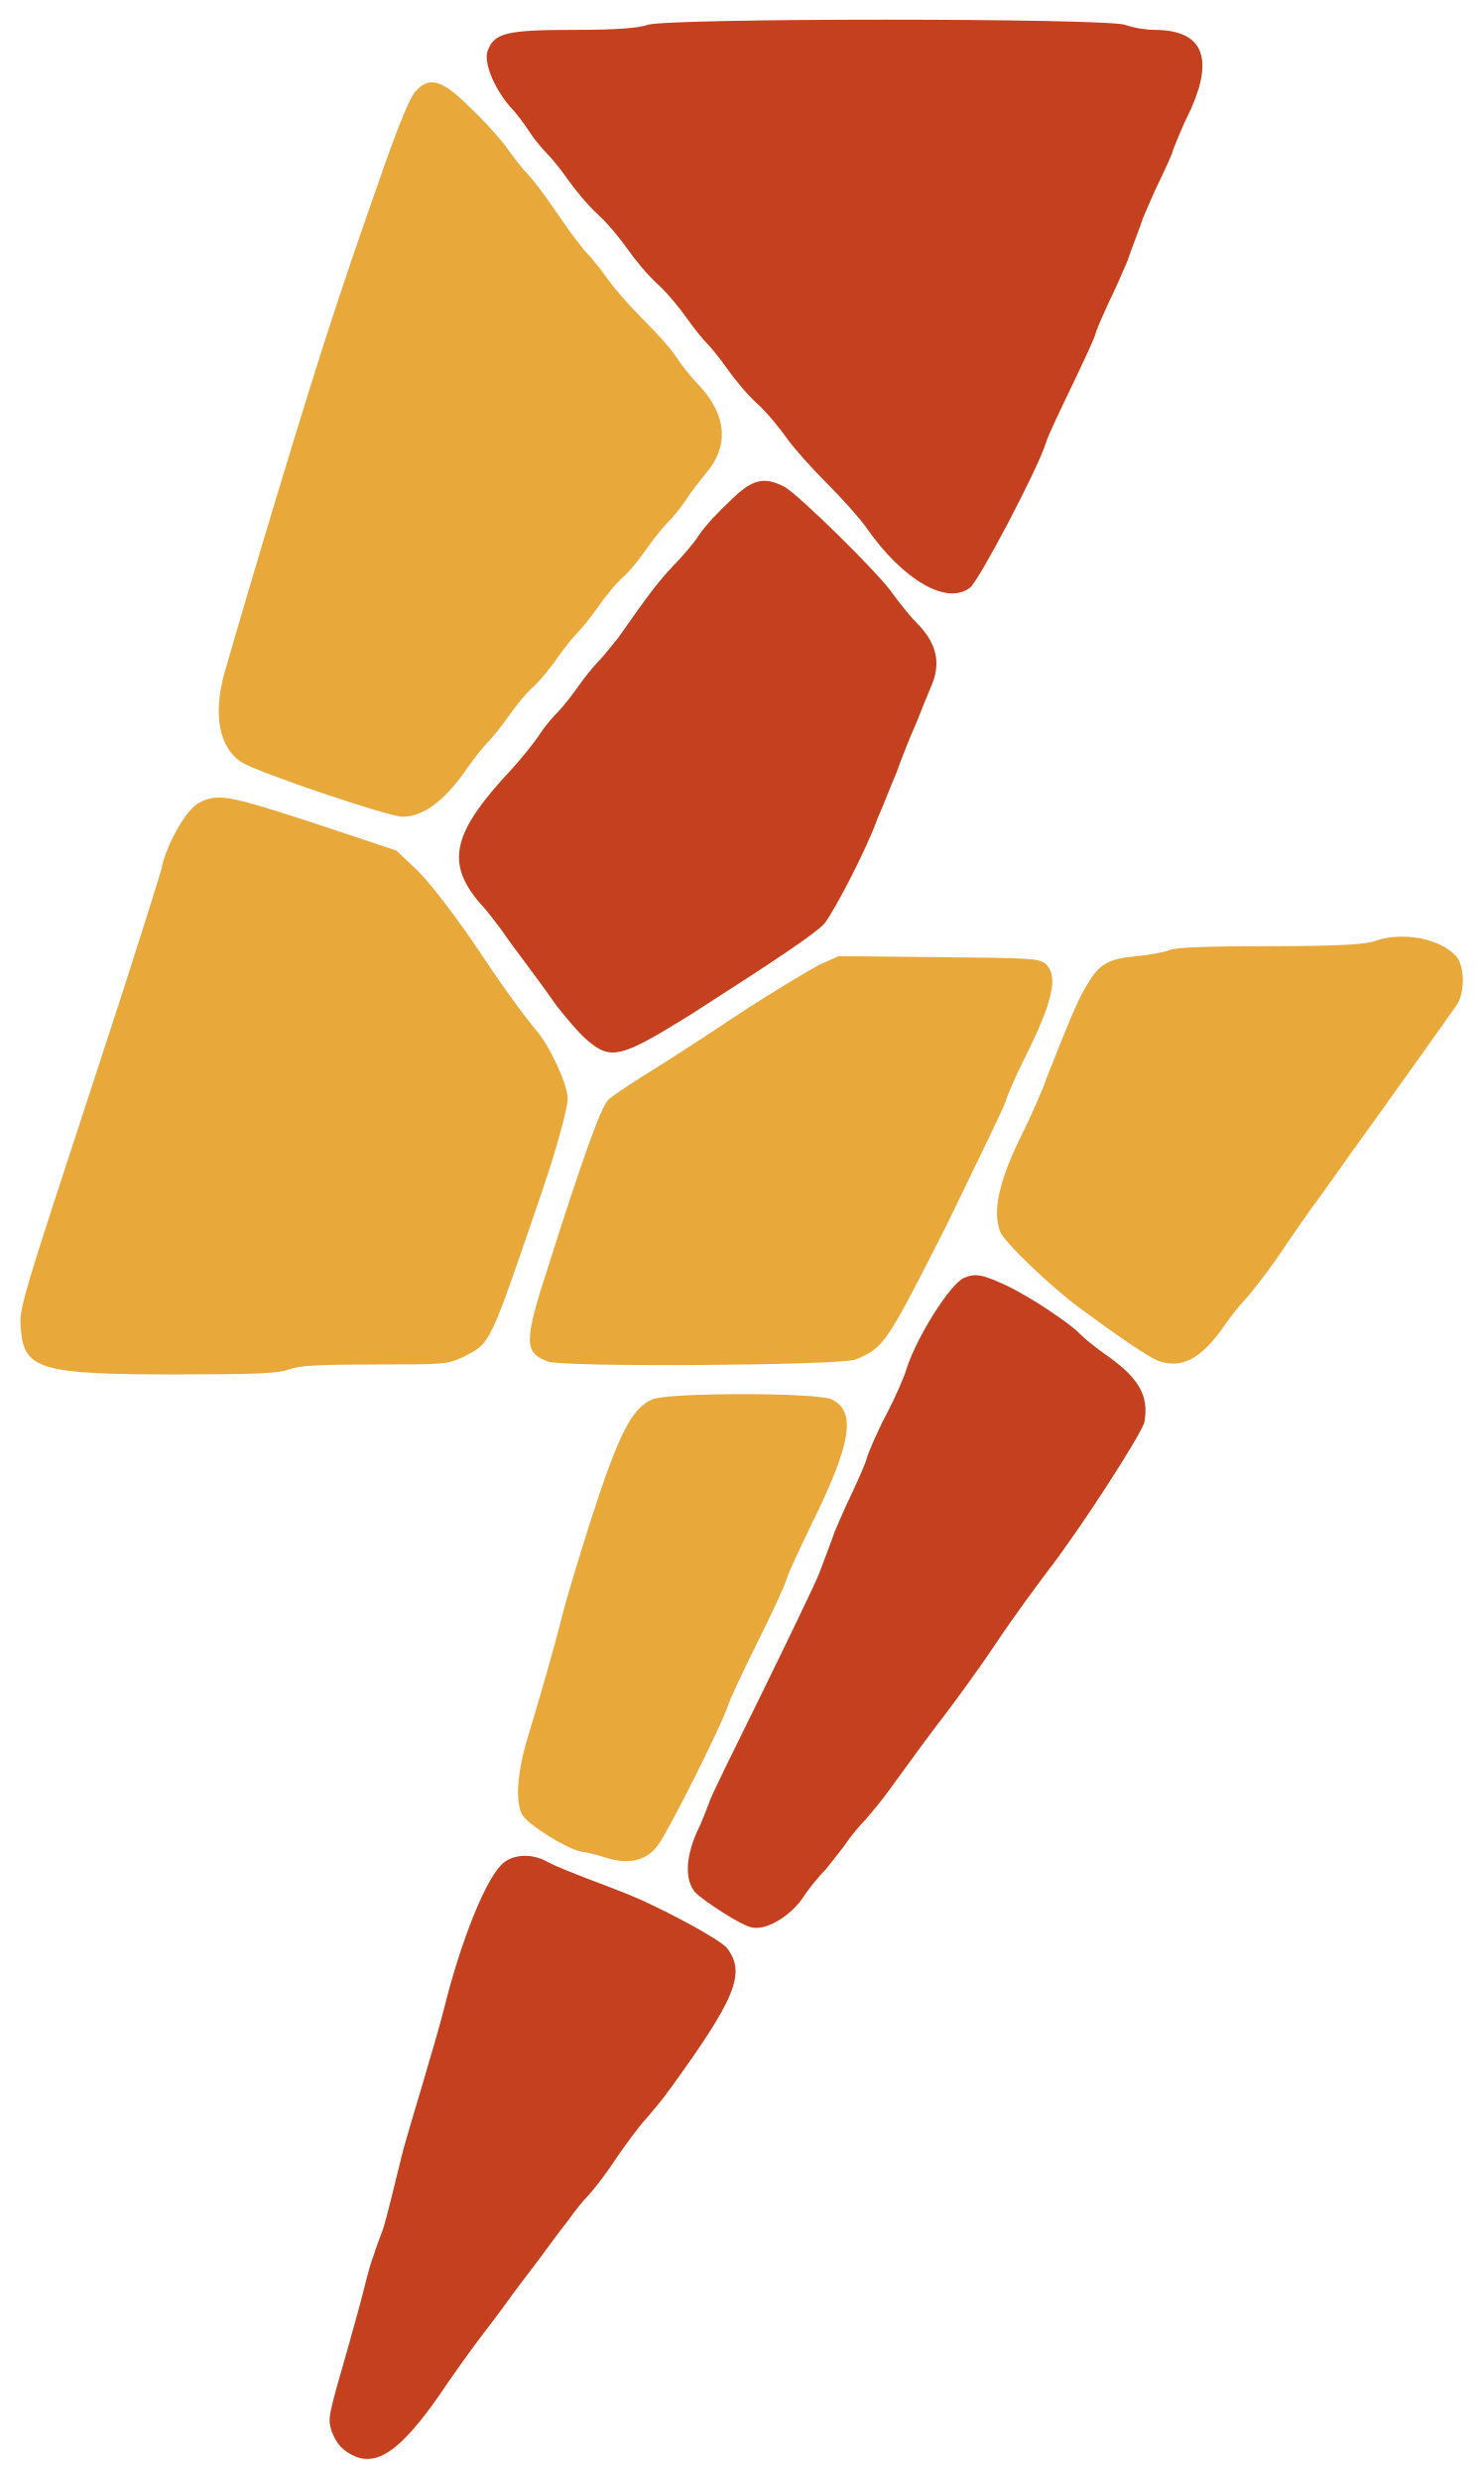
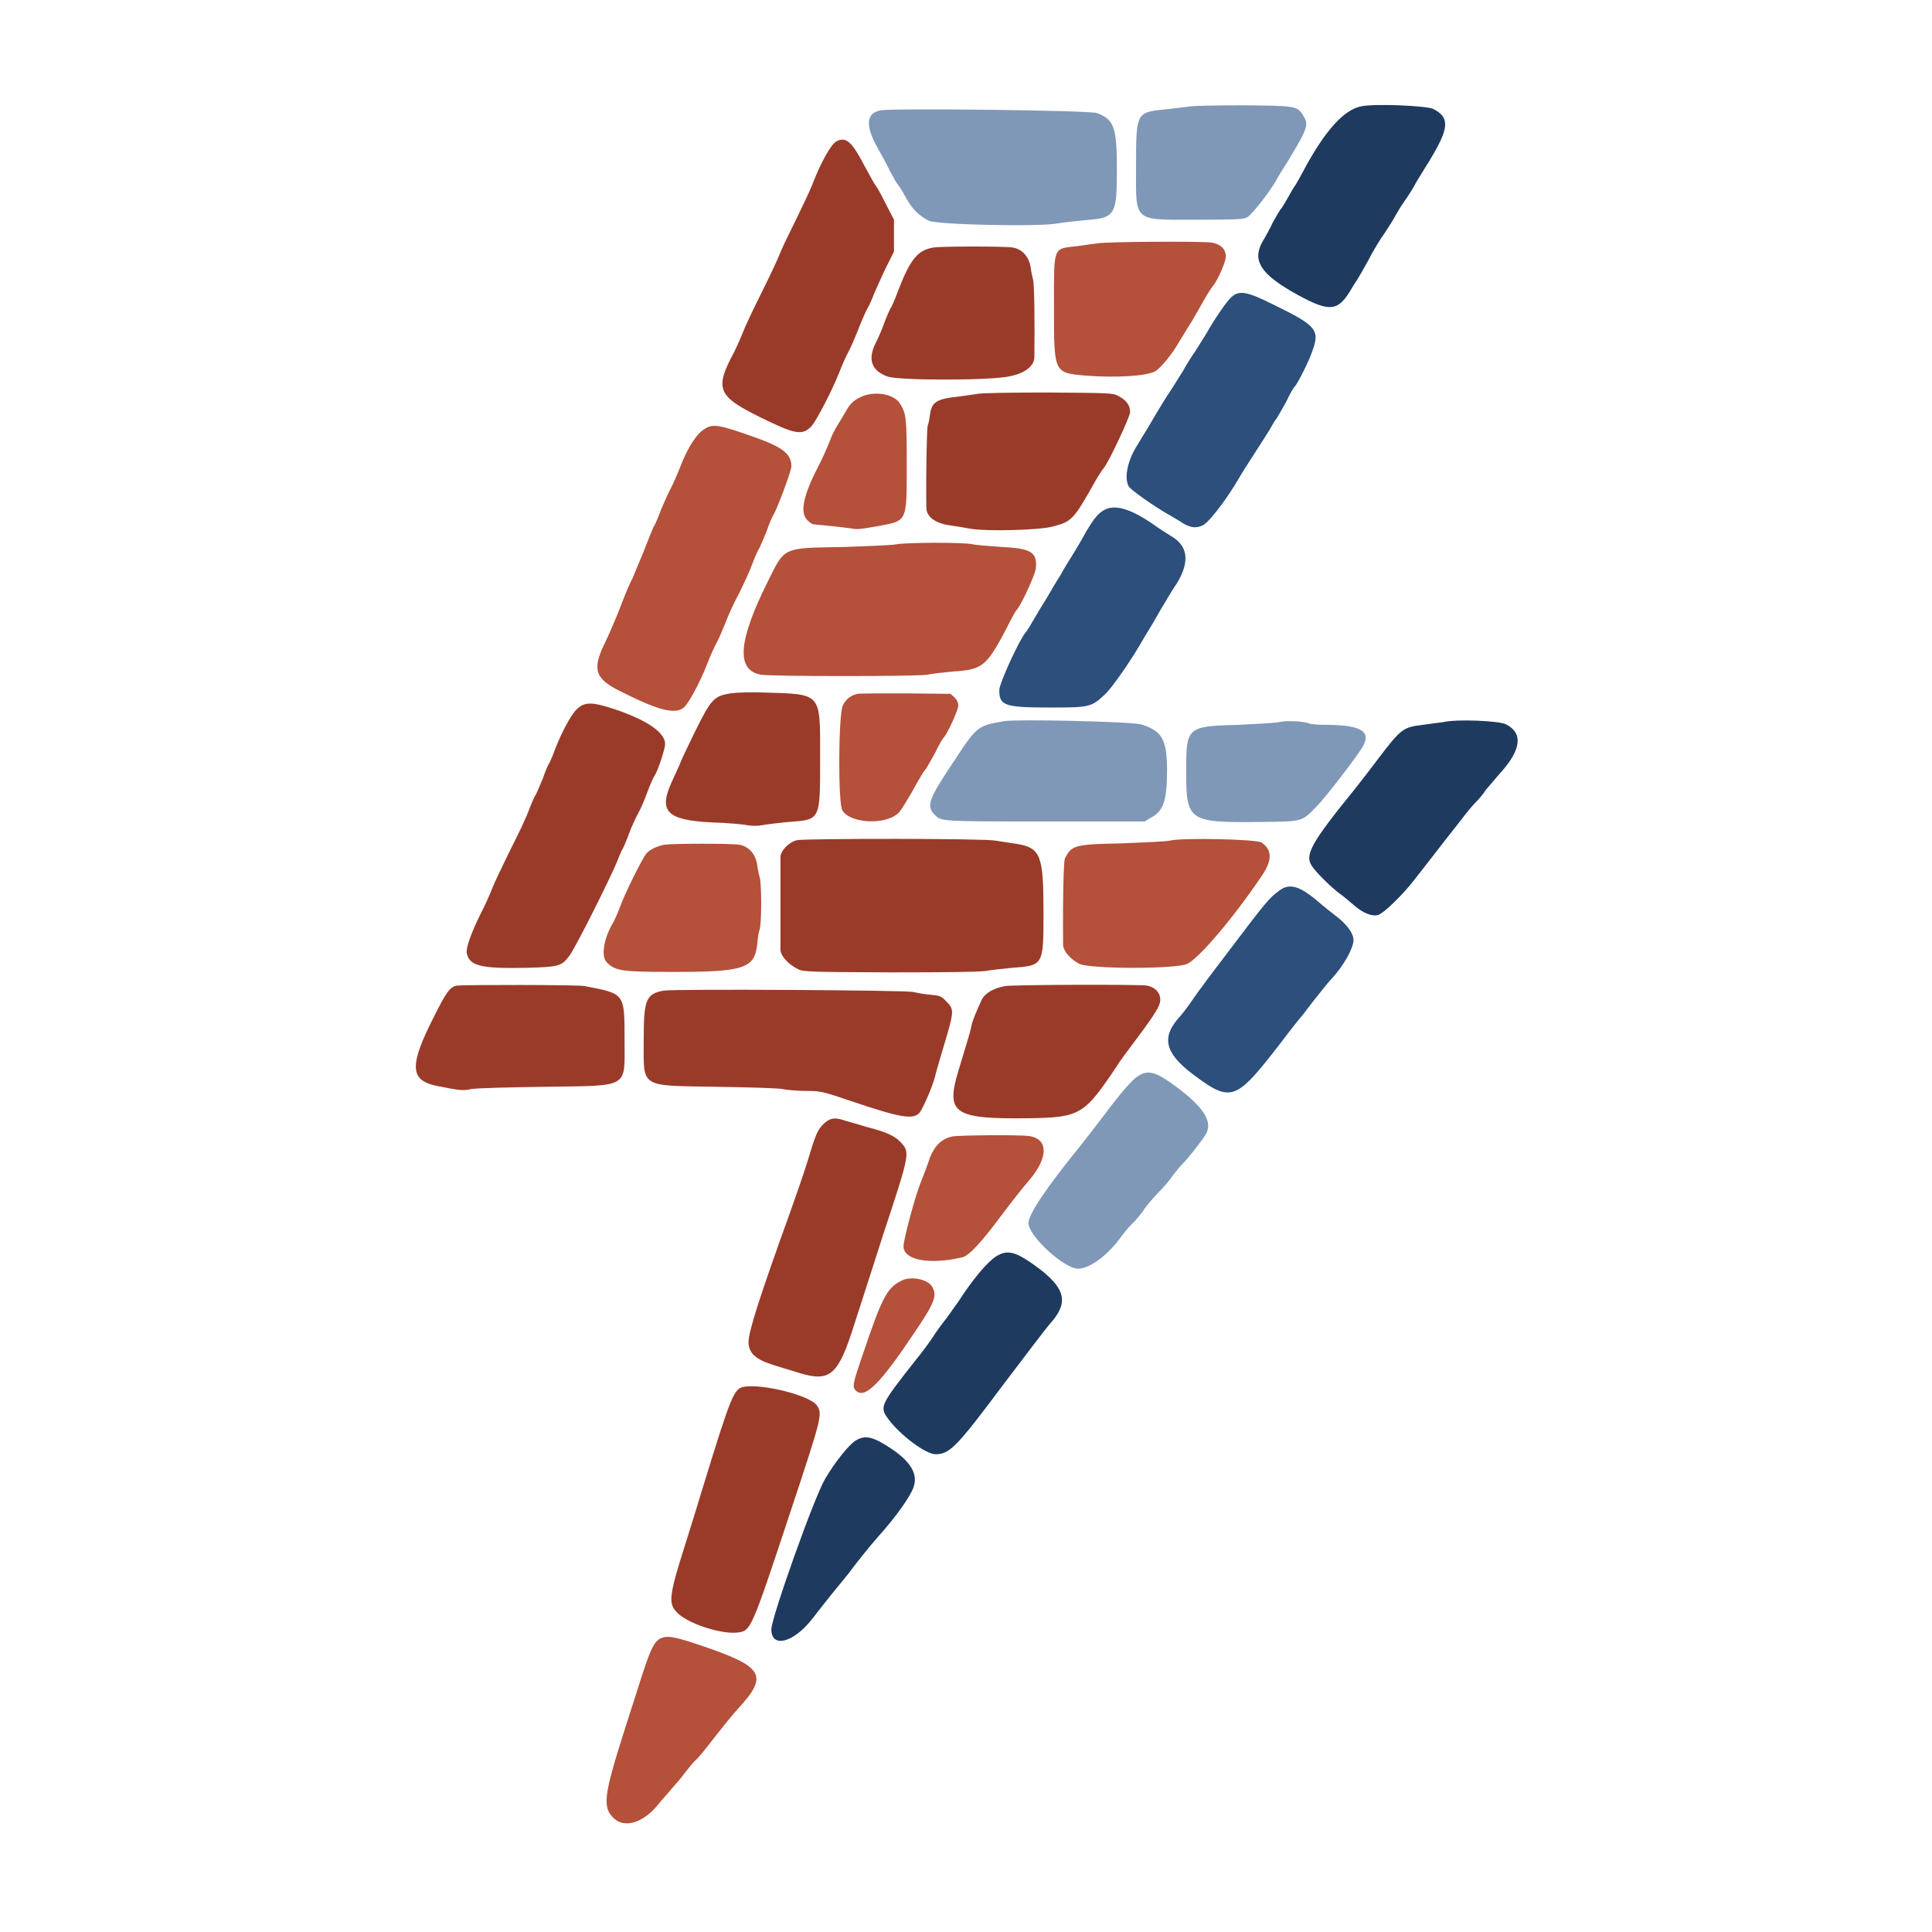
- <svg xmlns="http://www.w3.org/2000/svg" viewBox="0 0 149 249" width="298" height="498">
-   <path d="M 65 2.5 C 64.2 2.8 62 3 57.7 3 C 50.9 3 49.7 3.3 49 5 C 48.5 6.1 49.5 8.7 51.2 10.7 C 51.8 11.3 52.7 12.5 53.2 13.3 C 53.8 14.2 54.6 15.1 55 15.5 C 55.4 15.9 56.3 17 57 18 C 57.7 19 59 20.6 60 21.5 C 61 22.4 62.3 24 63 25 C 63.7 26 65 27.6 66 28.5 C 67 29.4 68.3 31 69 32 C 69.7 33 70.6 34.1 71 34.5 C 71.4 34.9 72.3 36 73 37 C 73.7 38 75 39.6 76 40.5 C 77 41.4 78.3 43 79 44 C 79.7 45 81.5 47 83 48.5 C 84.5 50 86.3 52 87 53 C 90.7 58.3 95.1 60.8 97.4 59 C 98.3 58.3 104.2 47.1 105 44.5 C 105.2 43.8 106.4 41.3 107.5 39 C 108.6 36.7 109.8 34.2 110 33.5 C 110.2 32.8 110.9 31.3 111.4 30.2 C 111.9 29.2 112.7 27.4 113.2 26.2 C 113.6 25 114.4 23 114.8 21.8 C 115.3 20.6 116.1 18.8 116.6 17.8 C 117.1 16.7 117.7 15.5 117.8 15 C 118 14.5 118.7 12.7 119.6 10.9 C 121.9 5.7 120.7 3 115.9 3 C 115.1 3 113.8 2.8 113 2.5 C 111 1.8 66.8 1.8 65 2.5" fill="#C4401F" />
-   <path d="M 41.7 9.2 C 41.2 9.7 40 12.6 38.5 16.9 C 35.3 26 35.2 26.4 33.5 31.5 C 31 39 25.4 57.6 22.5 67.7 C 21.4 71.8 22 75 24.2 76.5 C 25.7 77.5 39 82 40.4 82 C 42.5 82 44.7 80.4 47 77 C 47.7 76 48.6 74.9 49 74.5 C 49.4 74.1 50.3 73 51 72 C 51.7 71 52.8 69.6 53.5 69 C 54.2 68.4 55.3 67 56 66 C 56.7 65 57.6 63.9 58 63.5 C 58.4 63.1 59.3 62 60 61 C 60.7 60 61.8 58.6 62.5 58 C 63.2 57.4 64.3 56 65 55 C 65.7 54 66.6 52.9 67 52.5 C 67.4 52.1 68.2 51.2 68.8 50.3 C 69.3 49.5 70.3 48.2 70.9 47.5 C 73.2 44.8 73 41.7 70.2 38.7 C 69.4 37.9 68.3 36.5 67.8 35.7 C 67.2 34.8 65.7 33.2 64.5 32 C 63.3 30.8 61.7 29 61 28 C 60.3 27 59.4 25.9 59 25.5 C 58.6 25.1 57.2 23.3 56 21.5 C 54.8 19.7 53.4 17.9 53 17.5 C 52.6 17.1 51.7 16 51 15 C 50.3 14 48.6 12.1 47.2 10.8 C 44.4 8 43.1 7.6 41.7 9.2" fill="#E8A93A" />
-   <path d="M 73.3 50.3 C 72.2 51.3 70.8 52.8 70.2 53.7 C 69.7 54.5 68.5 55.9 67.6 56.8 C 66.1 58.4 65.1 59.7 62.1 64 C 61.3 65 60.4 66.1 60 66.5 C 59.6 66.9 58.7 68 58 69 C 57.3 70 56.4 71.1 56 71.5 C 55.6 71.9 54.8 72.8 54.2 73.7 C 53.7 74.5 52.4 76.1 51.4 77.2 C 45.4 83.6 44.7 86.6 48.2 90.7 C 48.8 91.3 49.7 92.5 50.3 93.3 C 50.9 94.2 52.1 95.8 53 97 C 53.9 98.2 55.2 100 55.9 101 C 56.7 102 57.9 103.5 58.8 104.3 C 61.3 106.5 62.2 106.3 69.3 101.9 C 78.5 96 81.9 93.7 82.8 92.7 C 83.8 91.4 87 85.3 88.1 82.2 C 88.6 81.1 89.4 79 90 77.6 C 90.5 76.2 91.4 73.9 92 72.6 C 92.5 71.3 93.2 69.6 93.5 68.9 C 94.5 66.6 94.1 64.6 92 62.5 C 91.3 61.8 90.3 60.5 89.7 59.7 C 88.4 57.7 80.1 49.6 78.8 48.9 C 76.7 47.8 75.5 48.1 73.3 50.3" fill="#C4401F" />
-   <path d="M 20 80.6 C 18.7 81.2 16.6 85 16.2 87.3 C 16 88 13.3 96.7 10 106.7 C 1.9 131.4 1.9 131.4 2.1 133.5 C 2.4 137.5 4.2 138 17.5 138 C 25.6 138 27.9 137.9 29 137.5 C 30.1 137.1 32.1 137 37.6 137 C 44.7 137 44.9 137 46.6 136.2 C 49.3 134.8 49.1 135.2 54.4 119.7 C 55.8 115.6 57 111.3 57 110.3 C 57 108.9 55.2 105 53.8 103.4 C 52.4 101.7 50.7 99.4 47.1 94 C 45.2 91.3 42.9 88.3 41.8 87.3 L 39.8 85.4 31.7 82.7 C 23.1 79.9 21.9 79.6 20 80.6" fill="#E8A93A" />
-   <path d="M 138 94.5 C 137.1 94.8 134.5 95 127.6 95 C 121.7 95 118 95.1 117.4 95.4 C 116.9 95.6 115.4 95.9 114.1 96 C 111.1 96.3 110.3 96.8 108.9 99.3 C 108 100.9 107.4 102.4 105.1 108.2 C 104.7 109.4 103.7 111.6 103 113.1 C 100.4 118.2 99.6 121.4 100.4 123.6 C 100.7 124.6 105.5 129.2 108.5 131.4 C 112.3 134.2 115.1 136.1 116.2 136.6 C 118.6 137.5 120.6 136.5 123 133 C 123.7 132 124.6 130.9 125 130.5 C 125.4 130.1 126.8 128.3 128.1 126.5 C 129.3 124.7 131.5 121.5 133 119.5 C 134.4 117.5 136.7 114.3 138 112.5 C 140.3 109.3 145 102.7 146.2 101 C 147.1 99.8 147.1 97 146.2 96 C 144.6 94.2 140.7 93.5 138 94.5" fill="#E8A93A" />
-   <path d="M 82.2 96.9 C 81.1 97.5 77.2 99.8 73.6 102.2 C 70 104.6 65.8 107.3 64.3 108.2 C 62.9 109.1 61.4 110.1 61.1 110.4 C 60.3 111.2 58.5 116.3 55 127.3 C 52.6 134.7 52.6 135.8 55 136.7 C 56.5 137.3 84.5 137.1 85.9 136.5 C 88.8 135.3 89 134.9 95 123.1 C 98 116.9 100.8 111.2 101 110.5 C 101.2 109.8 102.1 107.8 102.9 106.2 C 105.7 100.6 106.3 98 105 96.8 C 104.3 96.2 103.6 96.2 94.2 96.1 L 84.2 96 82.2 96.9" fill="#E8A93A" />
-   <path d="M 96.8 128.3 C 95.4 128.9 92 134.3 91 137.5 C 90.8 138.2 89.9 140.3 89 142 C 88.1 143.7 87.2 145.8 87 146.5 C 86.8 147.2 86.1 148.7 85.6 149.8 C 85.1 150.8 84.3 152.6 83.8 153.8 C 83.4 155 82.6 157 82.2 158.1 C 81.7 159.3 79.1 164.7 76.4 170.2 C 73.7 175.7 71.3 180.5 71.2 181 C 71 181.5 70.5 182.9 69.9 184.1 C 68.8 186.7 68.8 188.8 69.8 190 C 70.7 190.9 74.4 193.3 75.4 193.5 C 76.8 193.9 79.2 192.5 80.5 190.7 C 81 189.9 82.1 188.5 82.9 187.7 C 83.6 186.8 84.6 185.6 85 185 C 85.4 184.4 86.3 183.3 86.9 182.7 C 87.5 182 88.6 180.7 89.3 179.7 C 91.7 176.4 93.3 174.2 95 172 C 95.9 170.8 98.2 167.7 100 165 C 101.8 162.3 104.1 159.2 105 158 C 108.5 153.5 114.6 144 114.9 142.8 C 115.4 140.1 114.3 138.3 111 136 C 110 135.3 108.9 134.4 108.5 134 C 107.5 132.9 103.3 130.1 100.9 129 C 98.7 128 98 127.8 96.8 128.3" fill="#C4401F" />
-   <path d="M 65.5 140.5 C 63.4 141.4 62.1 144 59.2 153 C 58 156.8 56.8 160.8 56.5 162 C 55.9 164.5 54.4 169.8 53 174.4 C 51.9 178 51.7 181.1 52.5 182.3 C 53.3 183.4 56.9 185.6 58.3 185.9 C 59 186 60.2 186.3 61.1 186.6 C 63.2 187.2 65 186.8 66.1 185.2 C 67.1 183.9 72.4 173.3 73 171.5 C 73.2 170.8 74.6 167.8 76 165 C 77.4 162.2 78.8 159.2 79 158.5 C 79.2 157.8 80.4 155.3 81.5 153 C 85.5 144.9 86 141.7 83.5 140.5 C 82 139.8 67.1 139.8 65.5 140.5" fill="#E8A93A" />
-   <path d="M 50.6 187 C 48.9 188.3 46.3 194.7 44.5 202 C 44.2 203.2 43.3 206.3 42.5 209 C 41.7 211.7 40.8 214.7 40.5 215.8 C 39.2 221.1 38.9 222.3 38.5 223.7 C 38.2 224.5 37.7 225.8 37.5 226.5 C 37.2 227.2 36.8 228.8 36.5 230 C 36.2 231.2 35.5 233.7 35 235.5 C 32.9 242.8 32.9 242.8 33.3 244.1 C 33.8 245.4 34.4 246.1 35.8 246.7 C 38.1 247.5 40.4 245.8 44.1 240.5 C 45.3 238.7 47.1 236.2 48 235 C 48.9 233.8 50.3 232 51 231 C 51.7 230 53.1 228.2 54 227 C 54.9 225.8 56.2 224 57 223 C 57.7 222 58.6 220.9 59 220.5 C 59.4 220.1 60.7 218.5 61.8 216.8 C 62.9 215.2 64.3 213.3 64.9 212.7 C 65.5 212 66.6 210.7 67.3 209.7 C 73.9 200.6 74.9 198.1 73 195.6 C 72.3 194.7 65.8 191.2 62.3 189.9 C 61.1 189.4 59.1 188.7 57.9 188.2 C 56.6 187.7 55.2 187.1 54.7 186.8 C 53.3 186.1 51.6 186.2 50.6 187" fill="#C4401F" />
+ <svg xmlns="http://www.w3.org/2000/svg" viewBox="558.1 551 423.8 423.8" width="423.8" height="423.8">
+   <path d="M 856.8 574.3 C 852.9 575, 848.7 579.7, 844 588.5 C 843.2 590, 842.4 591.4, 842.2 591.7 C 842 591.9, 841.3 593.1, 840.7 594.2 C 840.1 595.3, 839.4 596.4, 839.2 596.7 C 838.9 596.9, 838.1 598.4, 837.3 599.8 C 836.6 601.3, 835.6 603.1, 835.1 603.9 C 832.8 607.9, 834.4 610.8, 841.2 614.8 C 849.4 619.5, 851.3 619.5, 854.1 615.1 C 854.7 614.1, 855.5 612.8, 855.9 612.2 C 856.3 611.6, 857.3 609.8, 858.2 608.2 C 859 606.6, 860.3 604.4, 861.1 603.2 C 861.9 602.1, 863 600.3, 863.7 599.2 C 864.3 598.1, 865.4 596.2, 866.2 595.1 C 867 594, 868.2 592.1, 868.8 590.9 C 869.5 589.8, 870.8 587.6, 871.7 586.2 C 876 579.1, 876.2 576.8, 872.5 574.9 C 871.1 574.2, 860 573.7, 856.8 574.3 M 874.7 709.4 C 873.8 709.5, 871.8 709.8, 870.2 710 C 865.9 710.5, 865.4 710.9, 860.6 717.2 C 858.8 719.6, 856.4 722.7, 855.2 724.2 C 845.7 735.9, 844.2 738.6, 845.9 741 C 846.8 742.4, 850.1 745.6, 851.8 746.9 C 852.8 747.6, 854.1 748.7, 854.9 749.4 C 857 751.3, 859.1 752.1, 860.4 751.7 C 861.7 751.3, 865.9 747.2, 868.5 743.8 C 870.1 741.8, 873.6 737.2, 878.8 730.6 C 879.7 729.4, 881 727.8, 881.8 727 C 882.6 726.2, 883.6 725, 884 724.3 C 884.5 723.7, 885.8 722.2, 886.9 720.9 C 891.8 715.6, 892.3 711.9, 888.5 709.9 C 887 709.1, 877.6 708.7, 874.7 709.4 M 776.6 826.6 C 774.6 827.9, 771.5 831.6, 768.2 836.7 C 767.6 837.5, 766.5 839.1, 765.7 840.2 C 764.8 841.3, 763.4 843.2, 762.6 844.5 C 761.7 845.8, 760.1 848, 759 849.3 C 751.2 859.2, 751 859.6, 752.9 862.2 C 755.5 865.8, 761.2 870, 763.3 870 C 766.4 870, 767.9 868.5, 778.2 854.7 C 783.1 848.2, 787.7 842.2, 788.4 841.4 C 792.5 836.9, 791.9 833.8, 786.2 829.4 C 781 825.5, 779.2 825, 776.6 826.6 M 745.8 867 C 744.3 867.9, 741.2 871.8, 739.1 875.4 C 736.7 879.4, 727.3 905.9, 727.3 908.4 C 727.3 912.6, 732.1 911.4, 736.2 906.2 C 739.6 901.8, 741.9 899, 744.2 896.2 C 745.3 894.7, 746.9 892.7, 747.7 891.7 C 748.5 890.7, 749.9 889, 750.8 888 C 754.5 883.9, 757.8 879.3, 758.5 877.2 C 759.5 874.4, 757.9 871.7, 753.8 868.9 C 749.6 866.1, 747.9 865.7, 745.8 867" fill="#1F3A5F" fill-rule="evenodd" />
+   <path d="M 828.3 616.1 C 827.3 616.9, 824.5 621, 822.7 624.2 C 822 625.3, 820.9 627.1, 820.2 628.2 C 819.4 629.3, 818.3 631.1, 817.7 632.2 C 817 633.3, 815.9 635.1, 815.2 636.2 C 813.9 638.1, 812.3 640.7, 809.8 645 C 809.1 646.1, 808.2 647.6, 807.8 648.3 C 805.5 651.7, 804.6 655.8, 805.7 657.7 C 806.2 658.5, 811 661.9, 814.3 663.8 C 815.5 664.5, 817.1 665.4, 817.8 665.9 C 819.4 666.8, 820.6 666.9, 822 666.2 C 823.4 665.5, 827.3 660.3, 829.7 656.2 C 830.3 655.1, 831.9 652.6, 833.2 650.6 C 834.5 648.6, 836.1 646.1, 836.7 645.1 C 837.3 644, 838 642.9, 838.2 642.7 C 838.4 642.4, 839.3 640.8, 840.2 639.2 C 841 637.5, 841.9 635.9, 842.2 635.7 C 842.9 634.8, 845.2 630.3, 845.9 628.2 C 847.7 623.4, 847 622.5, 837.6 617.9 C 831.8 615, 830 614.6, 828.3 616.1 M 800.1 663 C 798.9 663.7, 797.9 665, 796.3 667.7 C 795.8 668.7, 794.6 670.7, 793.7 672.2 C 792.8 673.6, 791.4 675.9, 790.7 677.2 C 789.9 678.4, 788.6 680.7, 787.7 682.2 C 786.8 683.6, 785.5 685.8, 784.8 687 C 784.1 688.2, 783.4 689.4, 783.1 689.7 C 781.7 691.3, 777.3 700.9, 777.3 702.4 C 777.3 705.8, 778.5 706.2, 788.5 706.2 C 797.2 706.2, 797.5 706.1, 800.5 703.3 C 801.9 702, 805.7 696.6, 808 692.7 C 808.6 691.7, 809.8 689.6, 810.7 688.2 C 811.6 686.7, 812.8 684.5, 813.5 683.4 C 814.2 682.2, 815.1 680.7, 815.5 680.1 C 819.2 674.8, 819 670.9, 815 668.6 C 814 668, 812.3 666.9, 811.2 666.1 C 806 662.5, 802.5 661.5, 800.1 663 M 838.8 746.3 C 836.5 748, 836.1 748.4, 826.6 761 C 823.6 764.9, 820.5 769.1, 819.7 770.3 C 818.9 771.5, 817.7 773.1, 817 773.9 C 812.8 778.4, 813.5 781.9, 819.7 786.6 C 828.1 792.9, 829.1 792.6, 838.7 780.2 C 840.5 777.8, 843 774.6, 844.2 773.2 C 845.3 771.7, 846.9 769.7, 847.7 768.7 C 848.5 767.7, 849.6 766.3, 850.2 765.7 C 852.8 762.9, 855 759, 855 757.2 C 855 755.7, 853.5 753.7, 851.1 751.9 C 850.1 751.1, 848.4 749.8, 847.4 748.9 C 843.2 745.3, 841 744.7, 838.8 746.3" fill="#2C4F7C" fill-rule="evenodd" />
+   <path d="M 818.7 574.4 C 817.8 574.5, 815.6 574.8, 813.7 575 C 807.4 575.6, 807.3 575.7, 807.3 587.2 C 807.3 599.9, 806.4 599.2, 820.6 599.2 C 829.9 599.2, 831 599.1, 831.8 598.6 C 832.9 597.8, 836.4 593.4, 837.9 590.8 C 838.5 589.7, 839.8 587.6, 840.7 586.2 C 845 579.1, 845.2 578.3, 844 576.4 C 842.7 574.2, 842.3 574.2, 830.7 574.1 C 824.9 574.1, 819.5 574.2, 818.7 574.4 M 751.3 575.2 C 747.9 575.8, 747.8 578.8, 751.2 584.5 C 751.6 585.2, 752.6 587, 753.3 588.5 C 754.1 590, 754.9 591.4, 755.2 591.7 C 755.4 591.9, 756.2 593.2, 756.9 594.5 C 758.4 597.1, 759.6 598.2, 761.8 599.4 C 763.4 600.3, 786.1 600.8, 790.2 600 C 791.3 599.8, 793.9 599.5, 796.1 599.3 C 802.7 598.8, 803.1 598.3, 803.1 588.3 C 803.1 578.9, 802.5 577.2, 798.7 575.8 C 797.2 575.2, 754.3 574.7, 751.3 575.2 M 778.3 709.2 C 772.6 710.2, 772.4 710.3, 767.6 717.6 C 761.7 726.4, 761.2 727.8, 763.2 729.8 C 764.6 731.2, 764.6 731.2, 787.5 731.2 L 809.2 731.2 810.5 730.4 C 813.3 729, 814.1 726.6, 814.1 720 C 814.1 713.2, 813 711.3, 808.4 709.9 C 806.3 709.3, 781.4 708.7, 778.3 709.2 M 838.7 709.4 C 837.8 709.6, 833.8 709.8, 829.7 710 C 818.4 710.3, 818.3 710.5, 818.3 720.2 C 818.3 731.1, 818.8 731.5, 834.5 731.3 C 844.1 731.2, 843.6 731.3, 847 727.8 C 848.9 725.9, 855.4 717.4, 856.9 715 C 859 711.5, 856.9 710.1, 849.4 710 C 847.6 710, 845.7 709.9, 845.3 709.7 C 844 709.2, 840.3 709, 838.7 709.4 M 807.8 787 C 806.6 787.7, 804.2 790.4, 800.3 795.6 C 798.7 797.7, 796.4 800.7, 795.2 802.2 C 787.4 811.8, 783.7 817.4, 783.7 819.3 C 783.7 822.1, 791.5 829.3, 794.6 829.3 C 797.1 829.3, 801.2 826.3, 804.1 822.2 C 804.9 821.1, 806.1 819.7, 806.7 819.2 C 807.3 818.6, 808.2 817.5, 808.8 816.7 C 809.3 815.8, 810.8 814.1, 812 812.8 C 813.2 811.6, 814.8 809.8, 815.4 808.8 C 816.1 807.9, 817 806.8, 817.5 806.3 C 818.4 805.5, 821.8 801.2, 822.6 799.8 C 824.2 797.1, 822.2 793.9, 816 789.3 C 811.8 786.2, 810 785.6, 807.8 787" fill="#7F98B8" fill-rule="evenodd" />
+   <path d="M 741.6 582 C 740.4 582.6, 738.1 586.7, 736.2 591.7 C 735.6 593.2, 733.9 596.7, 732.6 599.4 C 731.2 602.2, 729.6 605.5, 729.1 606.8 C 728.6 608.1, 726.8 611.9, 725.1 615.3 C 723.4 618.7, 721.6 622.5, 721.1 623.8 C 720.6 625.1, 719.7 627.1, 719.1 628.3 C 714.8 636.3, 715.5 637.9, 724.8 642.5 C 732.5 646.3, 734.1 646.6, 736.1 644.5 C 737.2 643.3, 740.7 636.5, 742.2 632.7 C 742.8 631.1, 743.7 629.1, 744.2 628.2 C 744.7 627.3, 745.6 625.2, 746.2 623.7 C 746.8 622.1, 747.7 620, 748.2 619 C 748.8 618, 749.5 616.4, 749.8 615.5 C 750.2 614.6, 751.3 612.1, 752.3 610 L 754.2 606.2 754.2 602.7 L 754.2 599.2 752.4 595.7 C 751.4 593.7, 750.4 591.9, 750.2 591.7 C 749.9 591.4, 748.9 589.5, 747.8 587.5 C 745 582.1, 743.7 580.9, 741.6 582 M 762.8 605.3 C 759.4 605.9, 757.8 607.8, 755.1 614.8 C 754.5 616.5, 753.8 618, 753.7 618.2 C 753.5 618.4, 752.8 619.9, 752.2 621.5 C 751.6 623.2, 750.7 625.3, 750.2 626.2 C 748.4 629.8, 749.2 632.3, 752.8 633.6 C 755.4 634.5, 775.9 634.5, 779.8 633.5 C 783.1 632.8, 785 631.2, 785 629.3 C 785.1 622.1, 785 613, 784.7 612.3 C 784.6 611.9, 784.3 610.7, 784.2 609.7 C 783.8 607.3, 782.4 605.7, 780.3 605.3 C 778.6 605, 764.8 605, 762.8 605.3 M 772.5 637.4 C 771.8 637.5, 769.9 637.8, 768.3 638 C 763.5 638.5, 762.5 639.2, 762.1 641.9 C 762 642.8, 761.8 643.9, 761.6 644.3 C 761.4 645, 761.2 654.8, 761.3 662.3 C 761.3 664.3, 763.1 665.7, 766.2 666.2 C 767.7 666.4, 769.9 666.8, 771.1 667 C 774.6 667.6, 786.2 667.3, 789 666.5 C 793.3 665.4, 793.6 665, 798.5 656.3 C 799.2 655.1, 800 653.9, 800.2 653.7 C 801.3 652.4, 806 642.4, 806 641.4 C 806 639.9, 805.2 638.8, 803.5 637.9 C 802.2 637.2, 801.9 637.2, 788 637.1 C 780.1 637.1, 773.2 637.2, 772.5 637.4 M 718.3 703.1 C 714.7 703.7, 714.1 704.3, 710.4 711.8 C 708.8 715.1, 707.3 718.2, 707.2 718.7 C 707 719.1, 706.3 720.7, 705.6 722.2 C 702.4 729, 704.3 730.9, 714.2 731.4 C 717.5 731.5, 721 731.8, 721.9 732 C 723.1 732.2, 724.3 732.2, 725.4 732 C 726.4 731.8, 729 731.5, 731.1 731.3 C 738.1 730.8, 738 731, 738 717.5 C 738 702.7, 738.6 703.3, 725.3 702.9 C 722.8 702.8, 719.7 702.9, 718.3 703.1 M 684.7 706.5 C 683.4 707.7, 681.3 711.6, 679.8 715.5 C 679.4 716.7, 678.8 717.9, 678.7 718.2 C 678.5 718.4, 677.8 719.9, 677.2 721.7 C 676.5 723.4, 675.8 725, 675.7 725.2 C 675.5 725.4, 674.8 726.9, 674.2 728.5 C 673.6 730.2, 671.7 734.2, 670 737.5 C 668.4 740.8, 666.6 744.5, 666.1 745.8 C 665.6 747.1, 664.5 749.6, 663.6 751.3 C 661.6 755.3, 660.2 759, 660.5 760.2 C 661.2 762.9, 663.6 763.5, 673.6 763.3 C 680.5 763.1, 681.2 763, 682.9 760.8 C 684.1 759.4, 692.2 743.2, 693.5 739.9 C 694 738.6, 694.5 737.4, 694.7 737.2 C 694.8 737, 695.5 735.5, 696.1 733.8 C 696.7 732.2, 697.7 730.1, 698.2 729.2 C 698.7 728.3, 699.6 726.2, 700.2 724.5 C 700.8 722.9, 701.5 721.4, 701.7 721.1 C 702.3 720.4, 704 715.3, 704 714.2 C 704 711.7, 700 708.9, 692.7 706.5 C 688.1 705, 686.4 704.9, 684.7 706.5 M 732.9 735.3 C 731.2 735.7, 729.3 737.6, 729.3 739 C 729.3 739.5, 729.3 744.1, 729.3 749.2 C 729.3 754.2, 729.3 758.8, 729.3 759.3 C 729.3 760.6, 730.9 762.4, 732.8 763.4 C 734.2 764.2, 734.3 764.2, 753.2 764.3 C 765.9 764.3, 772.8 764.2, 774.2 764 C 775.3 763.8, 778 763.5, 780.1 763.3 C 787 762.8, 787 762.8, 787 751.1 C 787 738.6, 786.4 737, 781.1 736.1 C 779.7 735.9, 777.6 735.6, 776.5 735.4 C 774.2 734.9, 735 734.9, 732.9 735.3 M 658.3 767.2 C 656.8 767.5, 656 768.6, 653.3 774 C 647.8 784.8, 648 788, 653.9 789.2 C 659 790.2, 659.6 790.3, 661.4 789.9 C 662.4 789.7, 669.4 789.5, 677.6 789.4 C 696.4 789.1, 695.1 789.9, 695.1 779.1 C 695.1 768.8, 695.2 769, 686.3 767.3 C 684.9 767, 660 767, 658.3 767.2 M 778.6 767.3 C 775.9 767.8, 774.1 768.9, 773.4 770.4 C 772.1 773.2, 771.4 775, 771.2 776 C 771 777.1, 770.5 778.8, 768.3 786 C 765.5 795.3, 767.4 796.5, 783.8 796.3 C 795.1 796.1, 795.9 795.6, 803.2 784.7 C 803.7 783.8, 805.4 781.6, 806.8 779.7 C 810.3 775.1, 812.3 772.1, 812.5 771.1 C 813 769.2, 811.8 767.6, 809.7 767.2 C 807.9 766.9, 780.4 767, 778.6 767.3 M 703.7 768.3 C 699.8 769, 699.3 770.3, 699.3 779 C 699.3 789.8, 698.2 789.1, 715.3 789.4 C 722.4 789.5, 728.9 789.7, 729.8 789.9 C 730.8 790.1, 733 790.3, 734.8 790.3 C 738 790.3, 738.5 790.4, 744.7 792.5 C 755.6 796.2, 758.3 796.6, 759.7 795.2 C 760.5 794.4, 762.7 789.2, 763.2 787.2 C 763.4 786.2, 764.2 783.6, 766 777.5 C 767.3 772.9, 767.3 772.2, 765.7 770.7 C 764.6 769.5, 764.3 769.4, 762.2 769.2 C 760.9 769.1, 759.2 768.8, 758.5 768.6 C 757 768.2, 706.3 767.9, 703.7 768.3 M 738.7 797.6 C 737.7 798.6, 737.2 799.5, 736.3 802.3 C 734.8 807.2, 734.4 808.5, 731.5 816.7 C 724.6 835.8, 722.3 843.1, 722.3 845.4 C 722.3 847.9, 724 849.3, 728 850.5 C 729.5 851, 732 851.7, 733.5 852.2 C 740.2 854.2, 742 852.7, 745.5 841.5 C 746.4 838.8, 749.3 829.7, 752 821.3 C 757.7 804.1, 757.7 803.8, 755.8 801.7 C 754.5 800.2, 752.5 799.3, 748.2 798.2 C 746.6 797.7, 744.5 797.1, 743.7 796.9 C 741.3 796, 740.1 796.2, 738.7 797.6 M 721.3 855.2 C 719.1 855.6, 718.5 857, 712.3 877.2 C 711.2 880.8, 709.5 886.4, 708.5 889.5 C 704.9 900.8, 704.7 902.6, 706.4 904.5 C 708.5 907, 716.3 909.6, 720 909.1 C 722.8 908.7, 722.9 908.6, 731.5 882.6 C 738.3 862.1, 738.6 861.1, 737.3 859.3 C 735.8 857.1, 725.4 854.5, 721.3 855.2" fill="#9A3B2A" fill-rule="evenodd" />
+   <path d="M 798.7 604.4 C 797.8 604.5, 795.9 604.8, 794.3 605 C 789 605.6, 789.3 604.9, 789.3 618.3 C 789.3 632.9, 789.2 632.8, 796.4 633.4 C 803 633.9, 809.3 633.5, 811.4 632.5 C 812.6 631.9, 815.3 628.6, 816.8 625.9 C 817.5 624.8, 818.8 622.6, 819.7 621.2 C 820.6 619.7, 821.8 617.5, 822.5 616.3 C 823.2 615.1, 824 613.9, 824.2 613.7 C 825.2 612.5, 827 608.4, 827 607.3 C 827 605.6, 825.8 604.5, 823.8 604.2 C 821.5 603.9, 800.4 604, 798.7 604.4 M 747.6 637.8 C 745.6 638.6, 744.7 639.3, 743.6 641.3 C 743 642.3, 742.2 643.7, 741.8 644.3 C 741.4 644.9, 740.6 646.4, 740.1 647.8 C 739.6 649.1, 738.5 651.6, 737.6 653.3 C 734.3 659.7, 733.5 663.4, 735.2 665.1 C 735.7 665.6, 736.3 666, 736.5 666 C 737.7 666.1, 743.4 666.7, 744.7 666.9 C 746.2 667.2, 746.7 667.1, 751.3 666.3 C 757.1 665.2, 757 665.3, 757 653.1 C 757 642.7, 756.9 641.7, 755.5 639.5 C 754.2 637.5, 750.5 636.8, 747.6 637.8 M 712.8 645 C 710.9 646.1, 708.9 649.2, 707.2 653.7 C 706.6 655.2, 705.7 657.3, 705.2 658.2 C 704.7 659.1, 703.8 661.2, 703.1 662.8 C 702.5 664.5, 701.8 666, 701.7 666.2 C 701.5 666.3, 700.4 669.1, 699.2 672.2 C 697.9 675.3, 696.8 678, 696.7 678.2 C 696.5 678.4, 695.5 680.7, 694.5 683.3 C 693.5 686, 691.9 689.7, 691 691.6 C 687.9 697.8, 688.5 699.8, 694.1 702.6 C 702.4 706.8, 706.2 707.8, 708.1 706.2 C 709.1 705.4, 711.6 700.8, 713.2 696.7 C 713.8 695.1, 714.7 693.1, 715.2 692.2 C 715.7 691.3, 716.6 689.2, 717.2 687.7 C 717.8 686.1, 719.1 683.2, 720.2 681.2 C 721.2 679.2, 722.6 676.2, 723.2 674.5 C 723.8 672.9, 724.5 671.4, 724.7 671.2 C 724.8 671, 725.5 669.4, 726.2 667.7 C 726.8 665.9, 727.5 664.4, 727.6 664.2 C 728.3 663.4, 731.7 654.3, 731.7 653.3 C 731.7 650.4, 729.6 648.9, 721.9 646.3 C 715.9 644.2, 714.4 644, 712.8 645 M 754.7 670.4 C 753.8 670.6, 748.5 670.8, 742.8 671 C 729.7 671.2, 730.3 671, 726.6 678.4 C 720 691.6, 719.5 698, 725 699 C 727.1 699.4, 759.5 699.4, 761.5 699 C 762.4 698.8, 765 698.5, 767.2 698.3 C 773.6 697.9, 774.5 697.1, 778.7 689.2 C 779.8 687, 780.9 684.9, 781.2 684.7 C 782.2 683.5, 785.1 677.2, 785.3 675.8 C 785.7 672.2, 784.4 671.3, 778 671 C 775.4 670.8, 772.4 670.6, 771.5 670.4 C 769.4 669.9, 756.7 670, 754.7 670.4 M 746.2 703.2 C 744.8 703.5, 743.7 704.3, 743 705.7 C 742 707.6, 741.9 727.4, 742.9 728.8 C 744.8 731.8, 752.9 732, 755.4 729.1 C 755.9 728.5, 757.6 725.8, 759.5 722.3 C 760.2 721.1, 760.9 719.9, 761.2 719.7 C 761.4 719.4, 762.3 717.8, 763.2 716.2 C 764 714.5, 764.9 712.9, 765.2 712.7 C 766.1 711.6, 768.3 706.7, 768.3 705.8 C 768.3 705.1, 768 704.5, 767.5 704 L 766.6 703.2 756.9 703.1 C 751.5 703.1, 746.7 703.1, 746.2 703.2 M 814.7 735.4 C 813.8 735.6, 809.1 735.8, 804.2 736 C 793.8 736.2, 793.2 736.4, 791.7 739.3 C 791.4 739.9, 791.2 748.8, 791.3 758.2 C 791.3 759.6, 792.9 761.4, 794.8 762.4 C 797 763.6, 816.4 763.6, 818.6 762.4 C 821.4 760.9, 828.6 752.4, 834.9 743.1 C 837.2 739.7, 837.2 737.4, 834.8 735.8 C 833.7 735.1, 817.6 734.7, 814.7 735.4 M 703.8 736.3 C 702.3 736.6, 700.7 737.3, 699.9 738.2 C 699.1 739.1, 695.2 746.9, 694.2 749.7 C 693.7 751.1, 693 752.6, 692.7 753.2 C 690.5 756.8, 689.9 760.8, 691.2 762.1 C 693.1 764, 694.5 764.2, 706 764.2 C 721.3 764.2, 723.6 763.4, 724.2 758.2 C 724.3 756.9, 724.5 755.5, 724.7 755 C 725.2 753.9, 725.2 744.4, 724.7 743.3 C 724.6 742.9, 724.3 741.7, 724.2 740.7 C 723.8 738.3, 722.4 736.7, 720.3 736.3 C 718.6 736, 705.8 736, 703.8 736.3 M 767 800.3 C 764.5 800.8, 762.8 802.6, 761.8 805.8 C 761.5 806.7, 760.7 808.8, 760.1 810.3 C 758.9 813.2, 756.3 822.8, 756.3 824.4 C 756.3 827.4, 761.9 828.5, 769.2 826.8 C 770.6 826.5, 773.4 823.5, 777.7 817.7 C 780.1 814.5, 782.8 811.1, 783.6 810.2 C 788.1 805.1, 788.2 800.8, 783.8 800.2 C 781.8 799.9, 768.5 800, 767 800.3 M 755.7 832 C 752.6 833.6, 751.5 835.8, 747.3 848.3 C 745.1 854.7, 745 855.3, 745.9 856.1 C 747.9 857.9, 751.3 854.4, 758.9 843 C 763.1 836.8, 763.7 835.2, 762.6 833.3 C 761.7 831.6, 757.8 830.8, 755.7 832 M 703 910.4 C 701.6 911.1, 700.8 912.8, 699 918.3 C 698.1 921.1, 696.3 926.8, 695 930.8 C 690.5 945, 690.2 947.5, 692.8 949.9 C 695.2 952.1, 699.3 950.8, 702.5 946.8 C 703.2 945.9, 704.6 944.4, 705.5 943.3 C 706.4 942.3, 707.7 940.8, 708.4 939.8 C 709.1 938.9, 710 937.8, 710.5 937.3 C 711 936.9, 712.2 935.5, 713.2 934.2 C 717.5 928.7, 718.4 927.6, 720.1 925.7 C 726.7 918.5, 725.6 916.6, 712 912 C 706.1 910, 704.5 909.7, 703 910.4" fill="#B5503A" fill-rule="evenodd" />
</svg>
